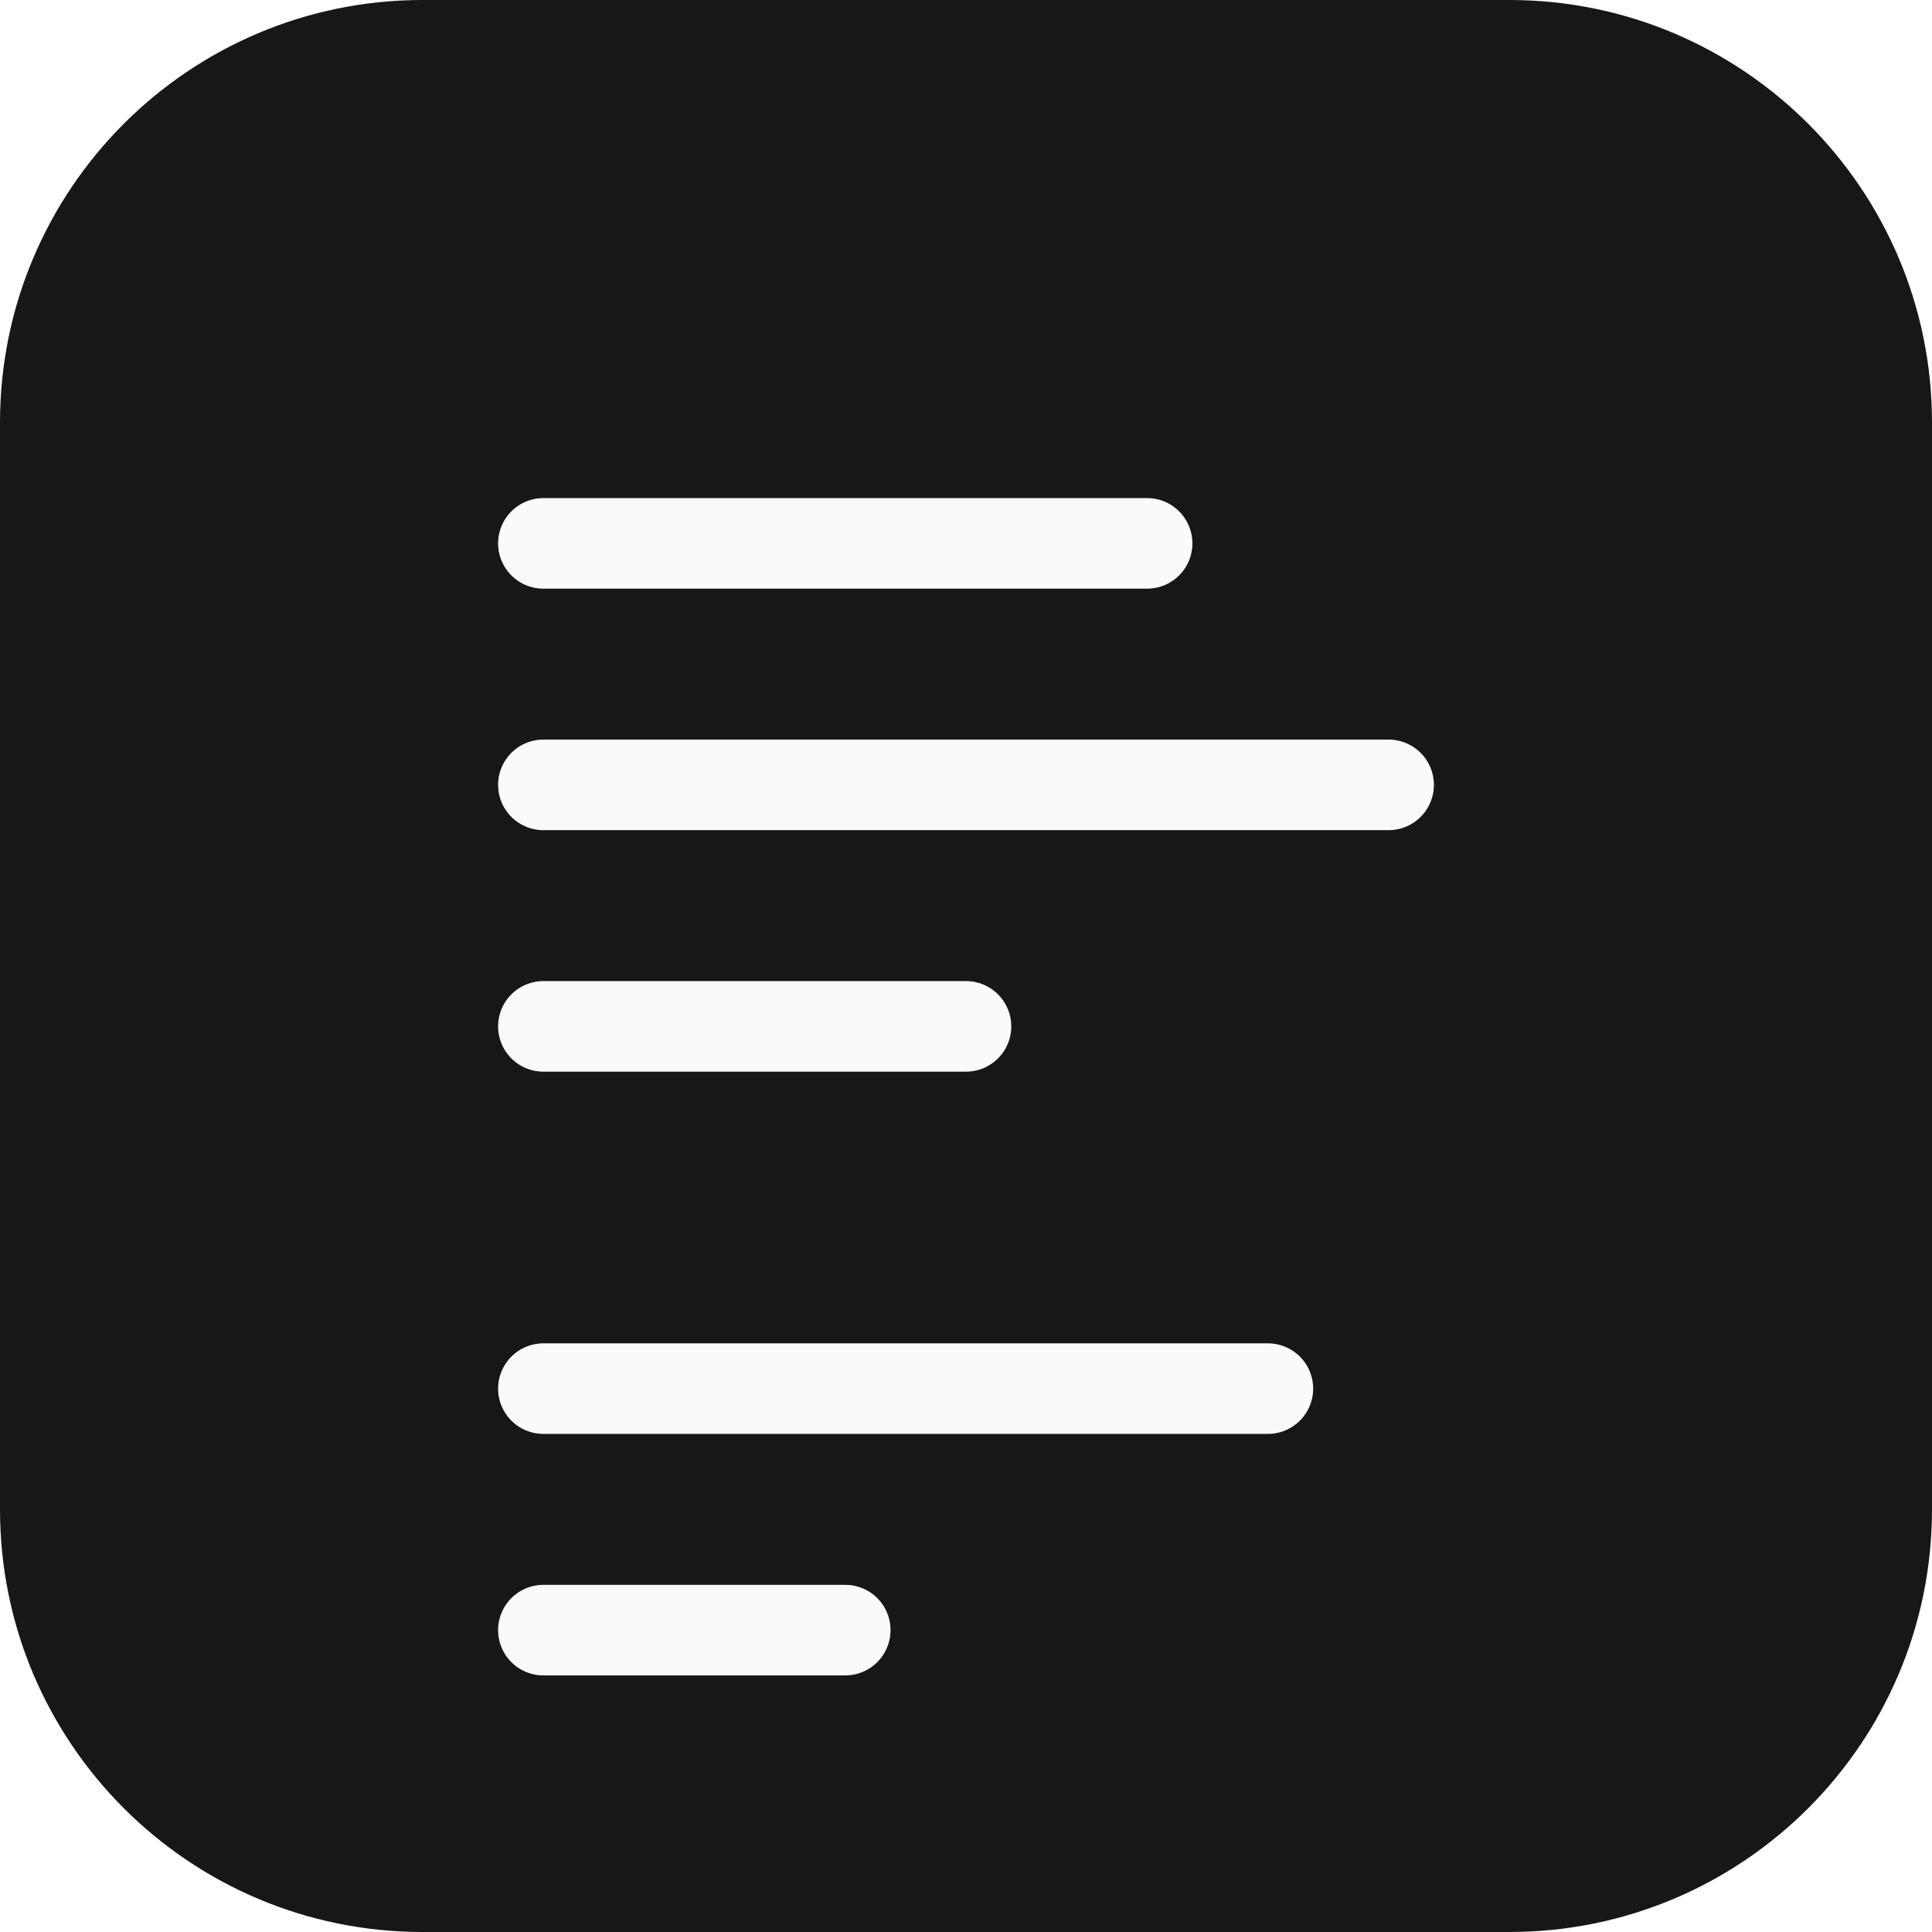
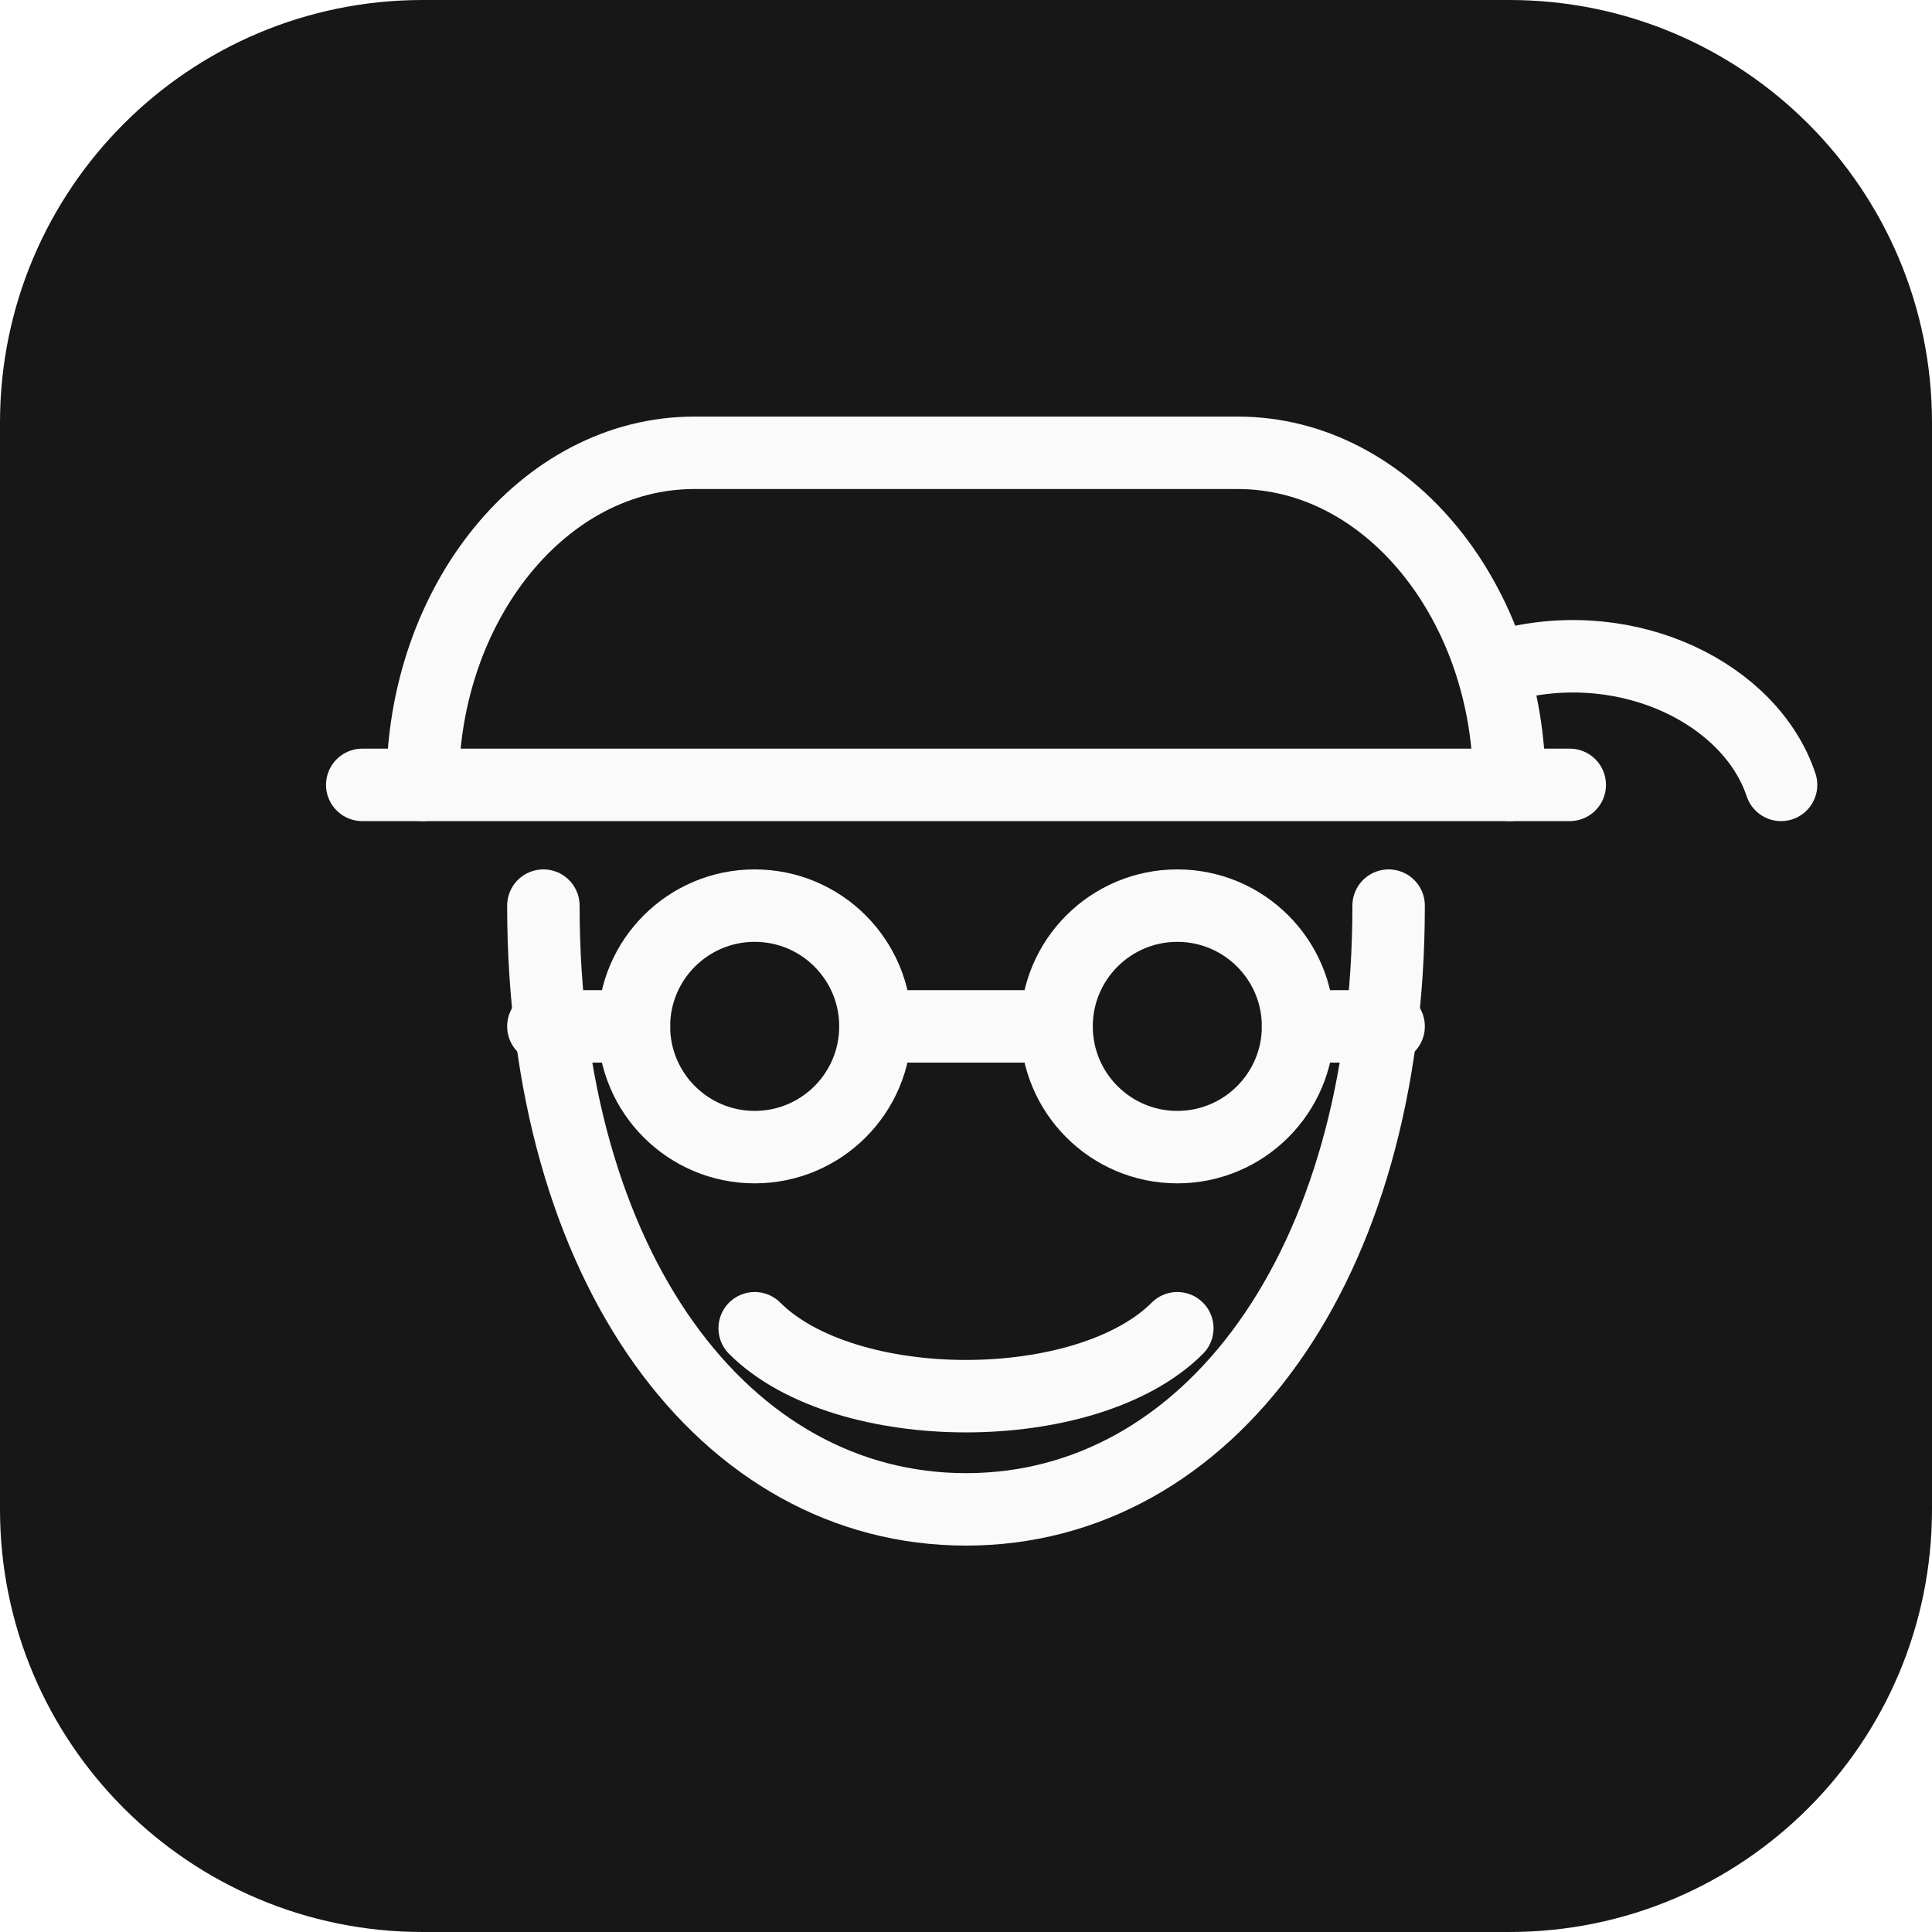
<svg xmlns="http://www.w3.org/2000/svg" viewBox="0 0 64 64">
  <rect width="64" height="64" rx="14" fill="#171717" />
-   <g fill="none" stroke="#fafafa" stroke-width="3" stroke-linecap="round">
-     <path d="M18 18h20M18 26h28M18 34h14M18 46h24M18 54h10" />
+   <g fill="none" stroke="#fafafa" stroke-width="2.4" stroke-linecap="round" stroke-linejoin="round">
+     <path d="M14 26c0-6 4-11 9-11h18c5 0 9 5 9 11" />
+     <path d="M12 26h40" />
+     <path d="M50 22c4-1 8 1 9 4" />
+     <path d="M18 30c0 12 6 20 14 20s14-8 14-20" fill="#171717" />
+     <circle cx="25" cy="34" r="4" />
+     <circle cx="39" cy="34" r="4" />
+     <path d="M29 34h6" />
+     <path d="M21 34h-3M43 34h3" />
+     <path d="M25 44c3 3 11 3 14 0" />
  </g>
</svg>
